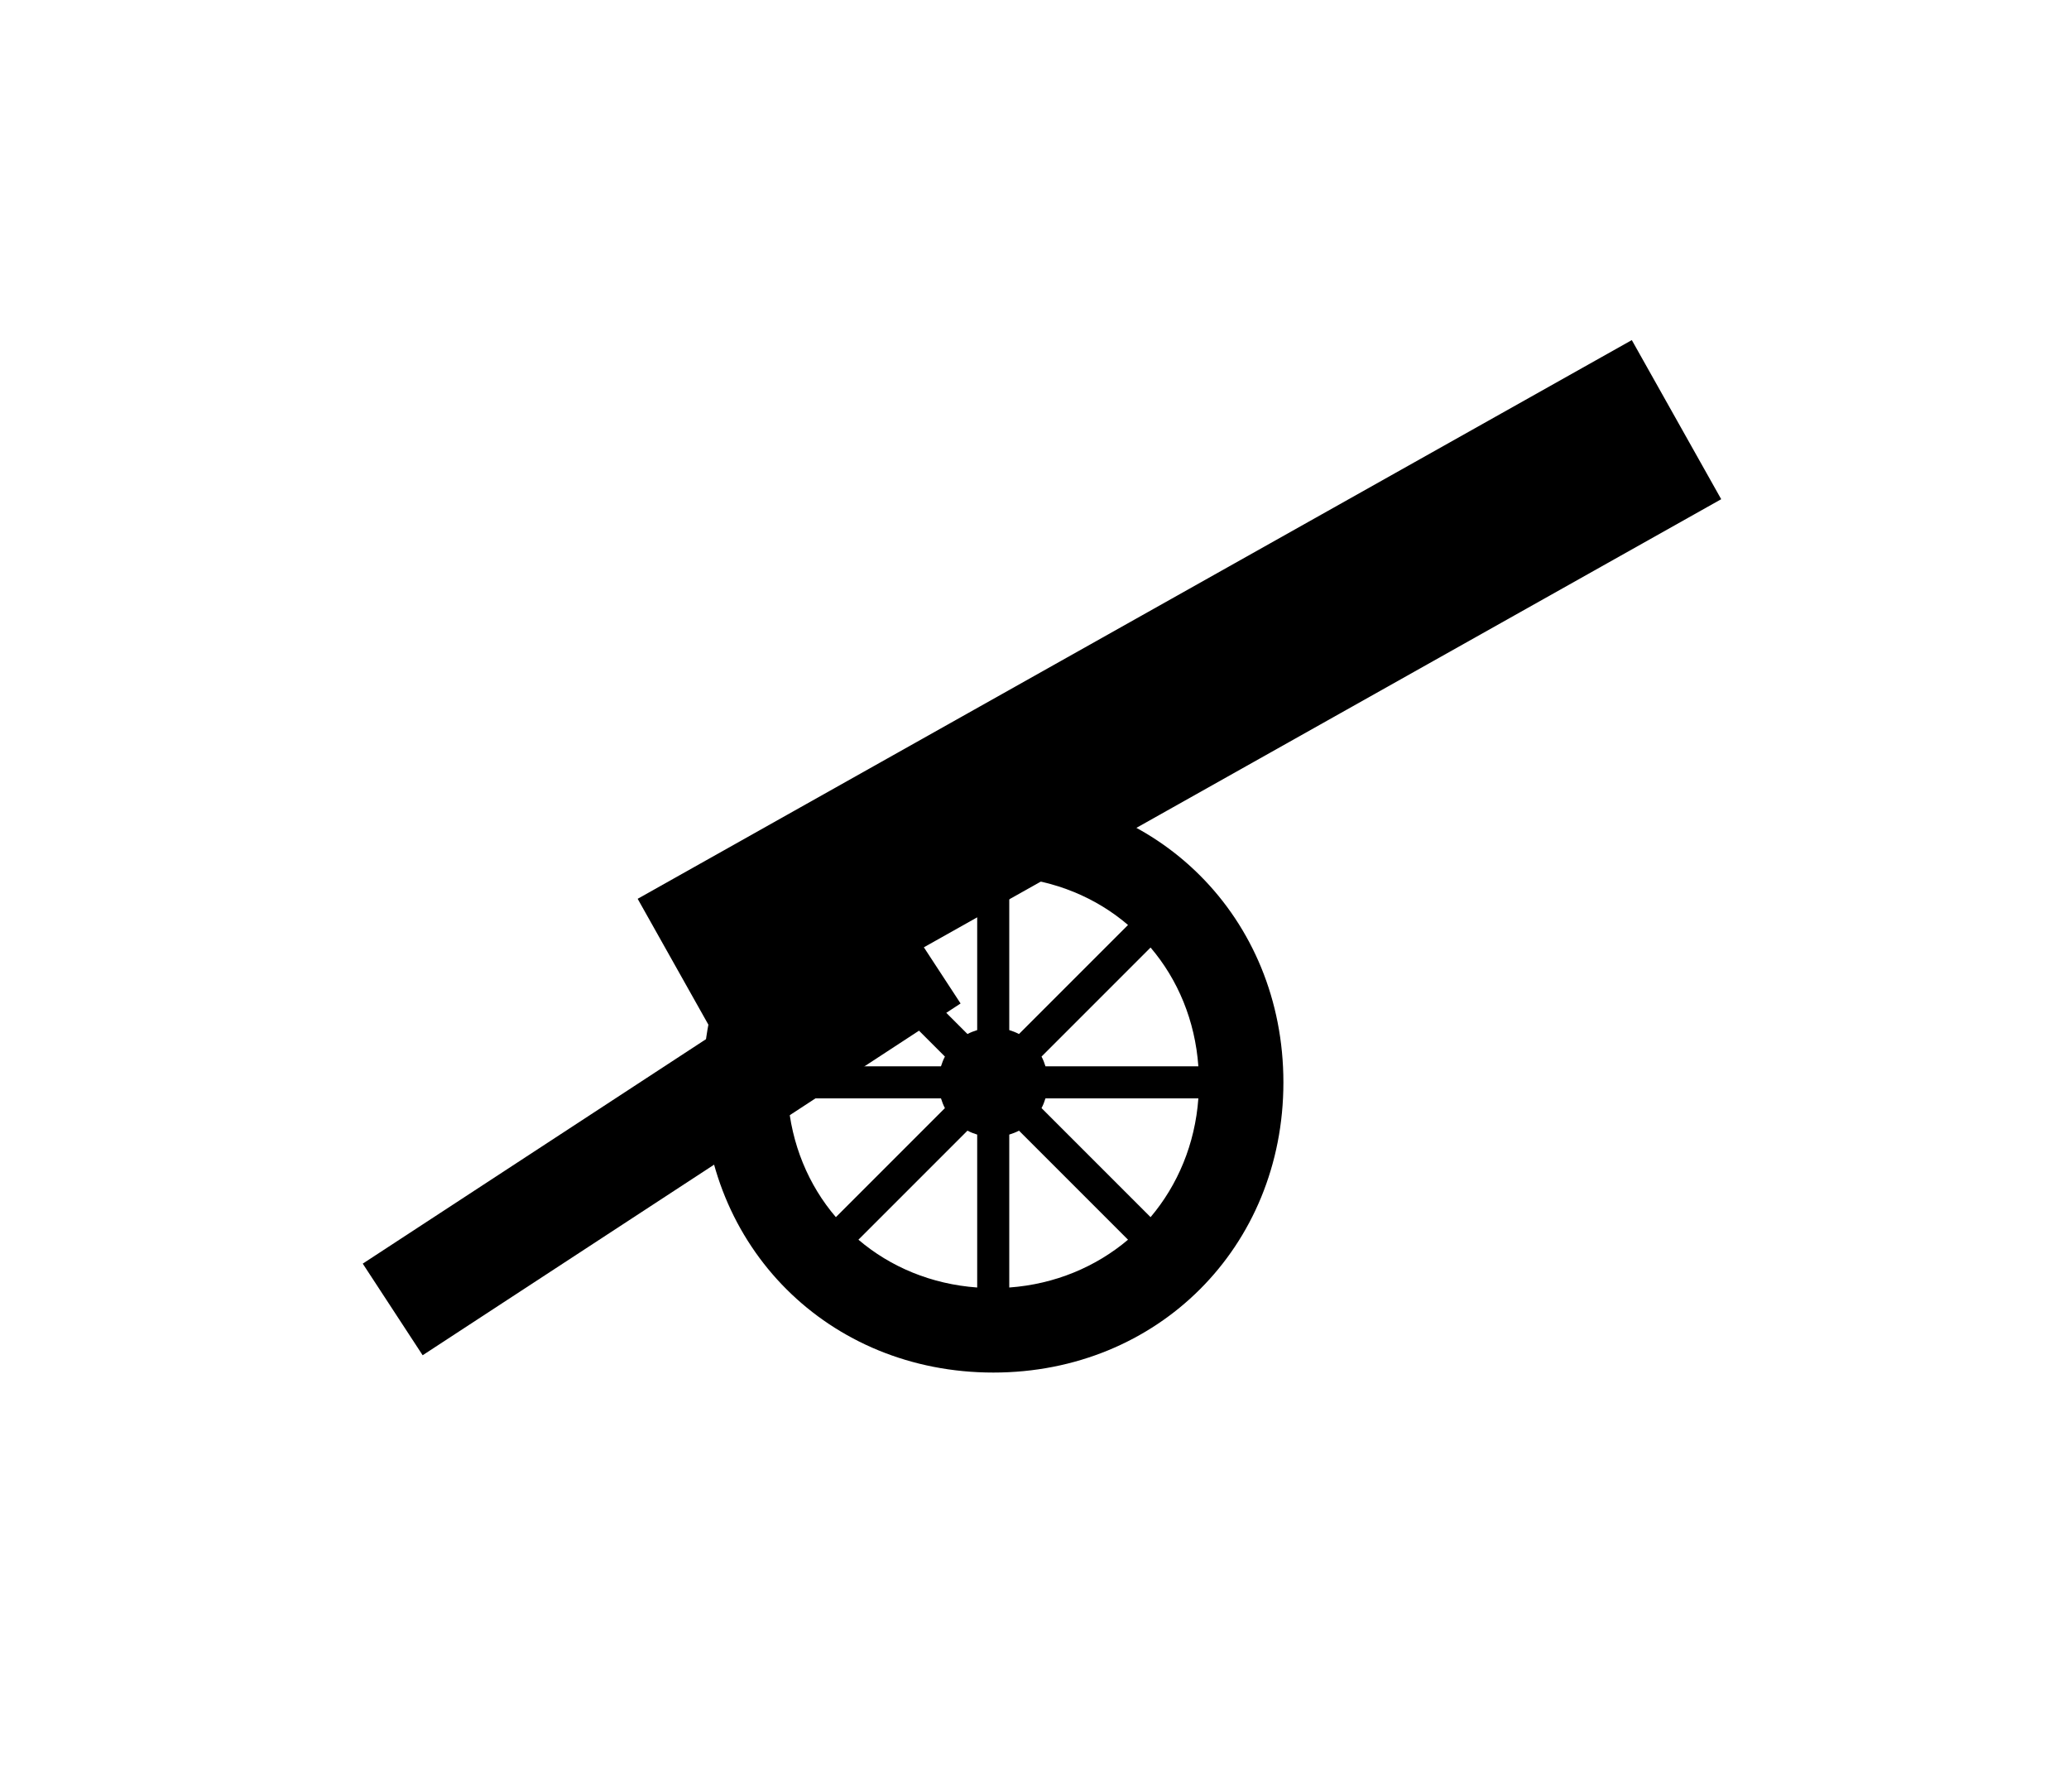
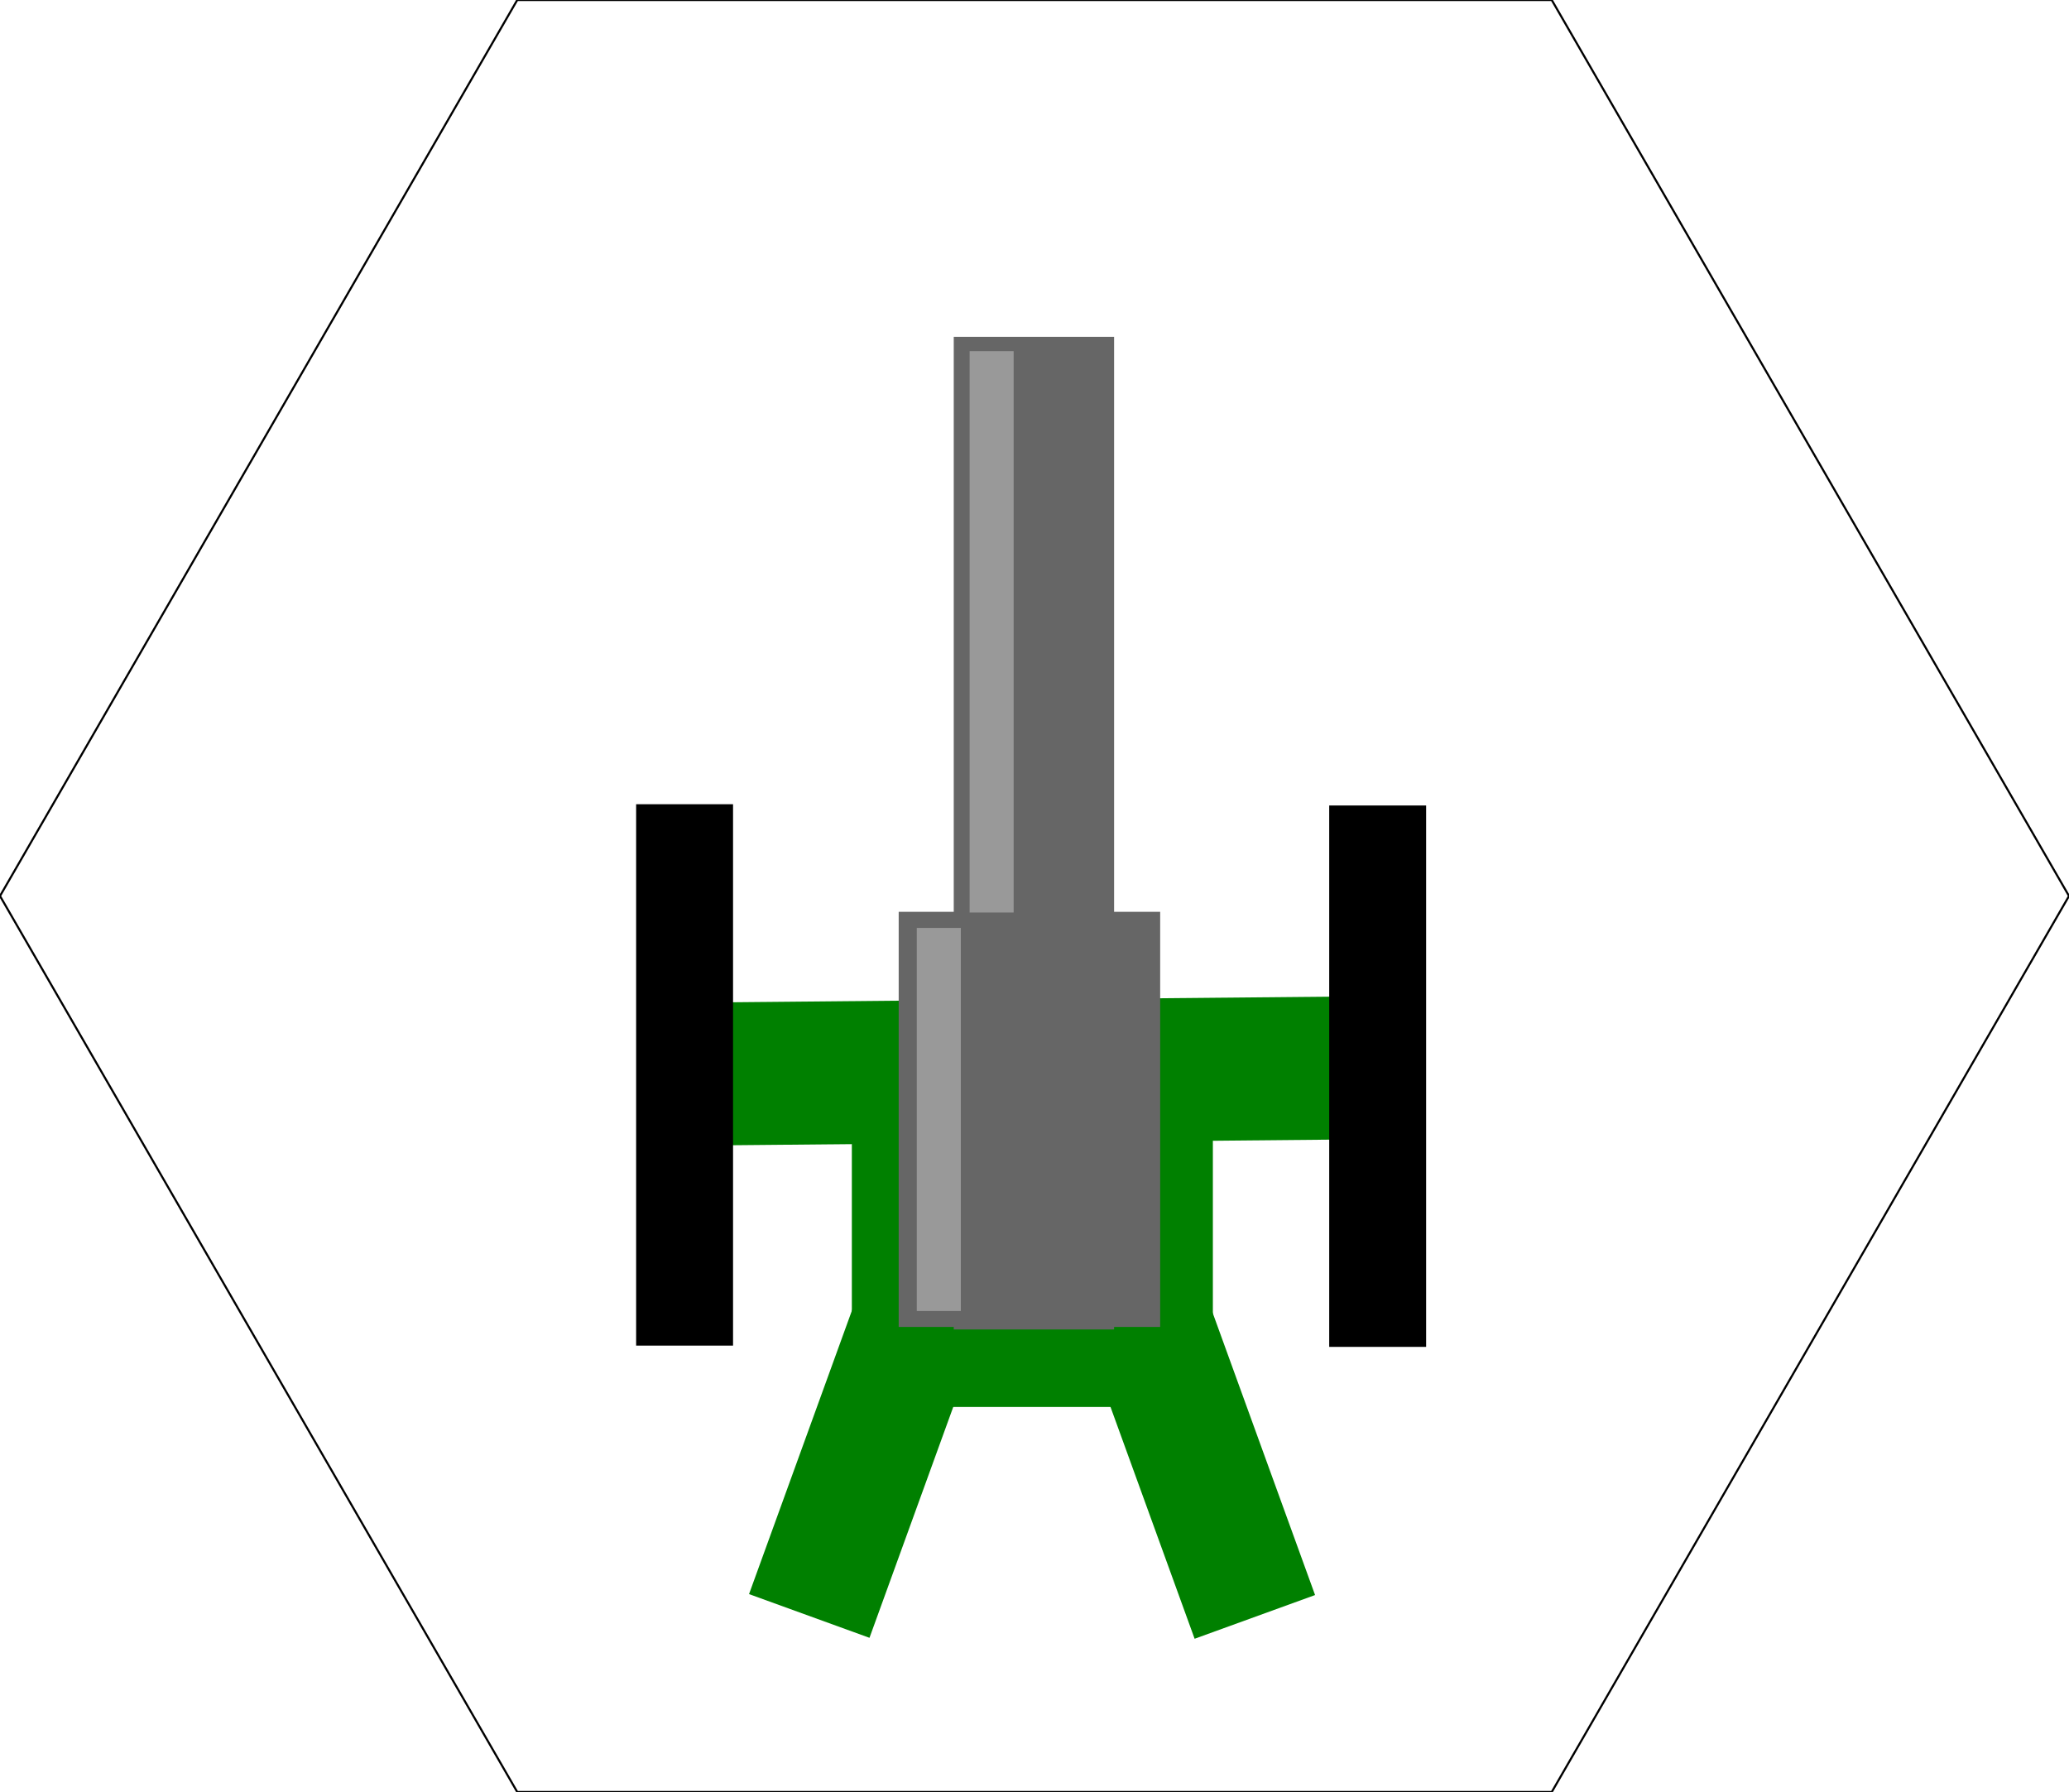
- <svg xmlns="http://www.w3.org/2000/svg" xmlns:ns1="http://xml.openoffice.org/svg/export" version="1.2" width="100mm" height="86.6mm" viewBox="0 0 10000 8660" preserveAspectRatio="xMidYMid" fill-rule="evenodd" stroke-width="28.222" stroke-linejoin="round" xml:space="preserve">
-   <defs class="ClipPathGroup">
-     <clipPath id="presentation_clip_path" clipPathUnits="userSpaceOnUse">
-       <rect x="0" y="0" width="10000" height="8660" />
-     </clipPath>
-     <clipPath id="presentation_clip_path_shrink" clipPathUnits="userSpaceOnUse">
-       <rect x="10" y="8" width="9980" height="8643" />
-     </clipPath>
-   </defs>
-   <defs class="TextShapeIndex">
-     <g ns1:slide="id1" ns1:id-list="id3 id4 id5" />
-   </defs>
-   <defs class="EmbeddedBulletChars">
-     <g id="bullet-char-template-57356" transform="scale(0.0004882812,-0.0004882812)">
-       <path d="M 580,1141 L 1163,571 580,0 -4,571 580,1141 Z" />
-     </g>
-     <g id="bullet-char-template-57354" transform="scale(0.0004882812,-0.0004882812)">
-       <path d="M 8,1128 L 1137,1128 1137,0 8,0 8,1128 Z" />
-     </g>
-     <g id="bullet-char-template-10146" transform="scale(0.0004882812,-0.0004882812)">
-       <path d="M 174,0 L 602,739 174,1481 1456,739 174,0 Z M 1358,739 L 309,1346 659,739 1358,739 Z" />
-     </g>
-     <g id="bullet-char-template-10132" transform="scale(0.0004882812,-0.0004882812)">
-       <path d="M 2015,739 L 1276,0 717,0 1260,543 174,543 174,936 1260,936 717,1481 1274,1481 2015,739 Z" />
-     </g>
-     <g id="bullet-char-template-10007" transform="scale(0.0004882812,-0.0004882812)">
-       <path d="M 0,-2 C -7,14 -16,27 -25,37 L 356,567 C 262,823 215,952 215,954 215,979 228,992 255,992 264,992 276,990 289,987 310,991 331,999 354,1012 L 381,999 492,748 772,1049 836,1024 860,1049 C 881,1039 901,1025 922,1006 886,937 835,863 770,784 769,783 710,716 594,584 L 774,223 C 774,196 753,168 711,139 L 727,119 C 717,90 699,76 672,76 641,76 570,178 457,381 L 164,-76 C 142,-110 111,-127 72,-127 30,-127 9,-110 8,-76 1,-67 -2,-52 -2,-32 -2,-23 -1,-13 0,-2 Z" />
-     </g>
-     <g id="bullet-char-template-10004" transform="scale(0.0004882812,-0.0004882812)">
-       <path d="M 285,-33 C 182,-33 111,30 74,156 52,228 41,333 41,471 41,549 55,616 82,672 116,743 169,778 240,778 293,778 328,747 346,684 L 369,508 C 377,444 397,411 428,410 L 1163,1116 C 1174,1127 1196,1133 1229,1133 1271,1133 1292,1118 1292,1087 L 1292,965 C 1292,929 1282,901 1262,881 L 442,47 C 390,-6 338,-33 285,-33 Z" />
-     </g>
-     <g id="bullet-char-template-9679" transform="scale(0.0004882812,-0.0004882812)">
-       <path d="M 813,0 C 632,0 489,54 383,161 276,268 223,411 223,592 223,773 276,916 383,1023 489,1130 632,1184 813,1184 992,1184 1136,1130 1245,1023 1353,916 1407,772 1407,592 1407,412 1353,268 1245,161 1136,54 992,0 813,0 Z" />
-     </g>
-     <g id="bullet-char-template-8226" transform="scale(0.0004882812,-0.0004882812)">
-       <path d="M 346,457 C 273,457 209,483 155,535 101,586 74,649 74,723 74,796 101,859 155,911 209,963 273,989 346,989 419,989 480,963 531,910 582,859 608,796 608,723 608,648 583,586 532,535 482,483 420,457 346,457 Z" />
-     </g>
-     <g id="bullet-char-template-8211" transform="scale(0.0004882812,-0.0004882812)">
-       <path d="M -4,459 L 1135,459 1135,606 -4,606 -4,459 Z" />
-     </g>
-     <g id="bullet-char-template-61548" transform="scale(0.0004882812,-0.0004882812)">
-       <path d="M 173,740 C 173,903 231,1043 346,1159 462,1274 601,1332 765,1332 928,1332 1067,1274 1183,1159 1299,1043 1357,903 1357,740 1357,577 1299,437 1183,322 1067,206 928,148 765,148 601,148 462,206 346,322 231,437 173,577 173,740 Z" />
-     </g>
-   </defs>
-   <defs class="TextEmbeddedBitmaps" />
-   <g>
-     <g id="id2" class="Master_Slide">
-       <g id="bg-id2" class="Background" />
-       <g id="bo-id2" class="BackgroundObjects" />
-     </g>
+ <svg xmlns="http://www.w3.org/2000/svg" width="100mm" height="86.6mm" viewBox="0 0 100 86.6" version="1.1" id="svg6" xml:space="preserve">
+   <defs id="defs10" />
+   <g id="g4">
+     <polygon points="25,0 75,0 100,43.3 75,86.6 25,86.6 0,43.3" style="fill:none;stroke:#000000;stroke-width:0.1" id="polygon2" />
  </g>
-   <g class="SlideGroup">
-     <g>
-       <g id="container-id1">
-         <g id="id1" class="Slide" clip-path="url(#presentation_clip_path)">
-           <g class="Page">
-             <g class="com.sun.star.drawing.ClosedBezierShape">
-               <g id="id3">
-                 <rect class="BoundingBox" stroke="none" fill="none" x="3398" y="3828" width="2806" height="2806" />
-                 <path fill="rgb(0,0,0)" stroke="none" d="M 4878,5483 L 4878,6222 C 5099,6206 5297,6122 5452,5991 L 4925,5464 C 4910,5472 4894,5478 4878,5483 Z M 5792,5308 L 5053,5308 C 5048,5324 5042,5340 5034,5355 L 5561,5882 C 5692,5727 5776,5529 5792,5308 Z M 4878,4238 L 4878,4978 C 4894,4983 4910,4989 4925,4997 L 5452,4470 C 5298,4338 5099,4254 4878,4238 Z M 5053,5153 L 5792,5153 C 5776,4932 5693,4734 5561,4579 L 5034,5106 C 5042,5121 5048,5137 5053,5153 Z M 4723,4978 L 4723,4238 C 4501,4254 4303,4337 4148,4469 L 4676,4997 C 4691,4989 4707,4983 4723,4978 Z M 3808,5153 L 4548,5153 C 4553,5137 4559,5121 4567,5106 L 4039,4578 C 3907,4733 3824,4931 3808,5153 Z M 4723,6222 L 4723,5483 C 4707,5478 4691,5472 4676,5464 L 4149,5991 C 4304,6123 4502,6206 4723,6222 Z M 4548,5308 L 3808,5308 C 3824,5529 3908,5728 4040,5882 L 4567,5355 C 4559,5340 4553,5324 4548,5308 Z M 4801,3828 C 5596,3828 6203,4435 6203,5231 6203,6026 5596,6633 4801,6633 4005,6633 3398,6026 3398,5231 3398,4435 4005,3828 4801,3828 Z" />
-               </g>
-             </g>
-             <g class="com.sun.star.drawing.LineShape">
-               <g id="id4">
-                 <rect class="BoundingBox" stroke="none" fill="none" x="2857" y="1587" width="5688" height="3583" />
-                 <path fill="none" stroke="rgb(0,0,0)" stroke-width="882" stroke-linejoin="round" d="M 3298,4728 L 8103,2028" />
-               </g>
-             </g>
-             <g class="com.sun.star.drawing.LineShape">
-               <g id="id5">
-                 <rect class="BoundingBox" stroke="none" fill="none" x="1633" y="4363" width="3131" height="2231" />
-                 <path fill="none" stroke="rgb(0,0,0)" stroke-width="529" stroke-linejoin="round" d="M 1898,6328 L 4498,4628" />
-               </g>
-             </g>
-           </g>
-         </g>
-       </g>
-     </g>
-   </g>
+   <rect style="fill:#008000;stroke:none;stroke-width:0.105" id="rect16767-9" width="17.449" height="14.49" x="41.172" y="53.503" />
+   <rect style="fill:#008000;stroke:none;stroke-width:0.084" id="rect16767-5-4" width="6.193" height="26.163" x="27.261" y="67.976" transform="matrix(0.9400343,-0.34108,0.3411199,0.9400198,0,0)" />
+   <rect style="fill:#008000;stroke:none;stroke-width:0.084" id="rect16767-5-4-5" width="6.193" height="26.163" x="-66.503" y="33.906" transform="matrix(-0.9400343,-0.34108,-0.3411199,0.9400198,0,0)" />
+   <rect style="fill:#008000;stroke:none;stroke-width:0.1" id="rect16767-5-0-6" width="6.91" height="32.992" x="48.763" y="-67.414" transform="matrix(0.00480224,0.9999885,-0.9999564,0.00933805,0,0)" />
+   <rect style="fill:#000000;stroke:none;stroke-width:0.073" id="rect16767-5" width="4.684" height="26.163" x="64.244" y="38.926" />
+   <rect style="fill:#000000;stroke:none;stroke-width:0.073" id="rect16767-5-0" width="4.684" height="26.163" x="30.746" y="38.865" />
+   <rect style="fill:#666666;stroke:none;stroke-width:0.127" id="rect16767" width="7.75" height="47.971" x="46.097" y="16.277" />
+   <rect style="fill:#666666;stroke:none;stroke-width:0.105" id="rect16767-52" width="12.638" height="20.062" x="43.436" y="44.064" />
+   <rect style="fill:#999999;stroke-width:0.047" id="rect13234" width="2.128" height="27.129" x="46.864" y="16.969" />
+   <rect style="fill:#999999;stroke-width:0.039" id="rect13234-8" width="2.128" height="18.512" x="44.311" y="44.843" />
</svg>
